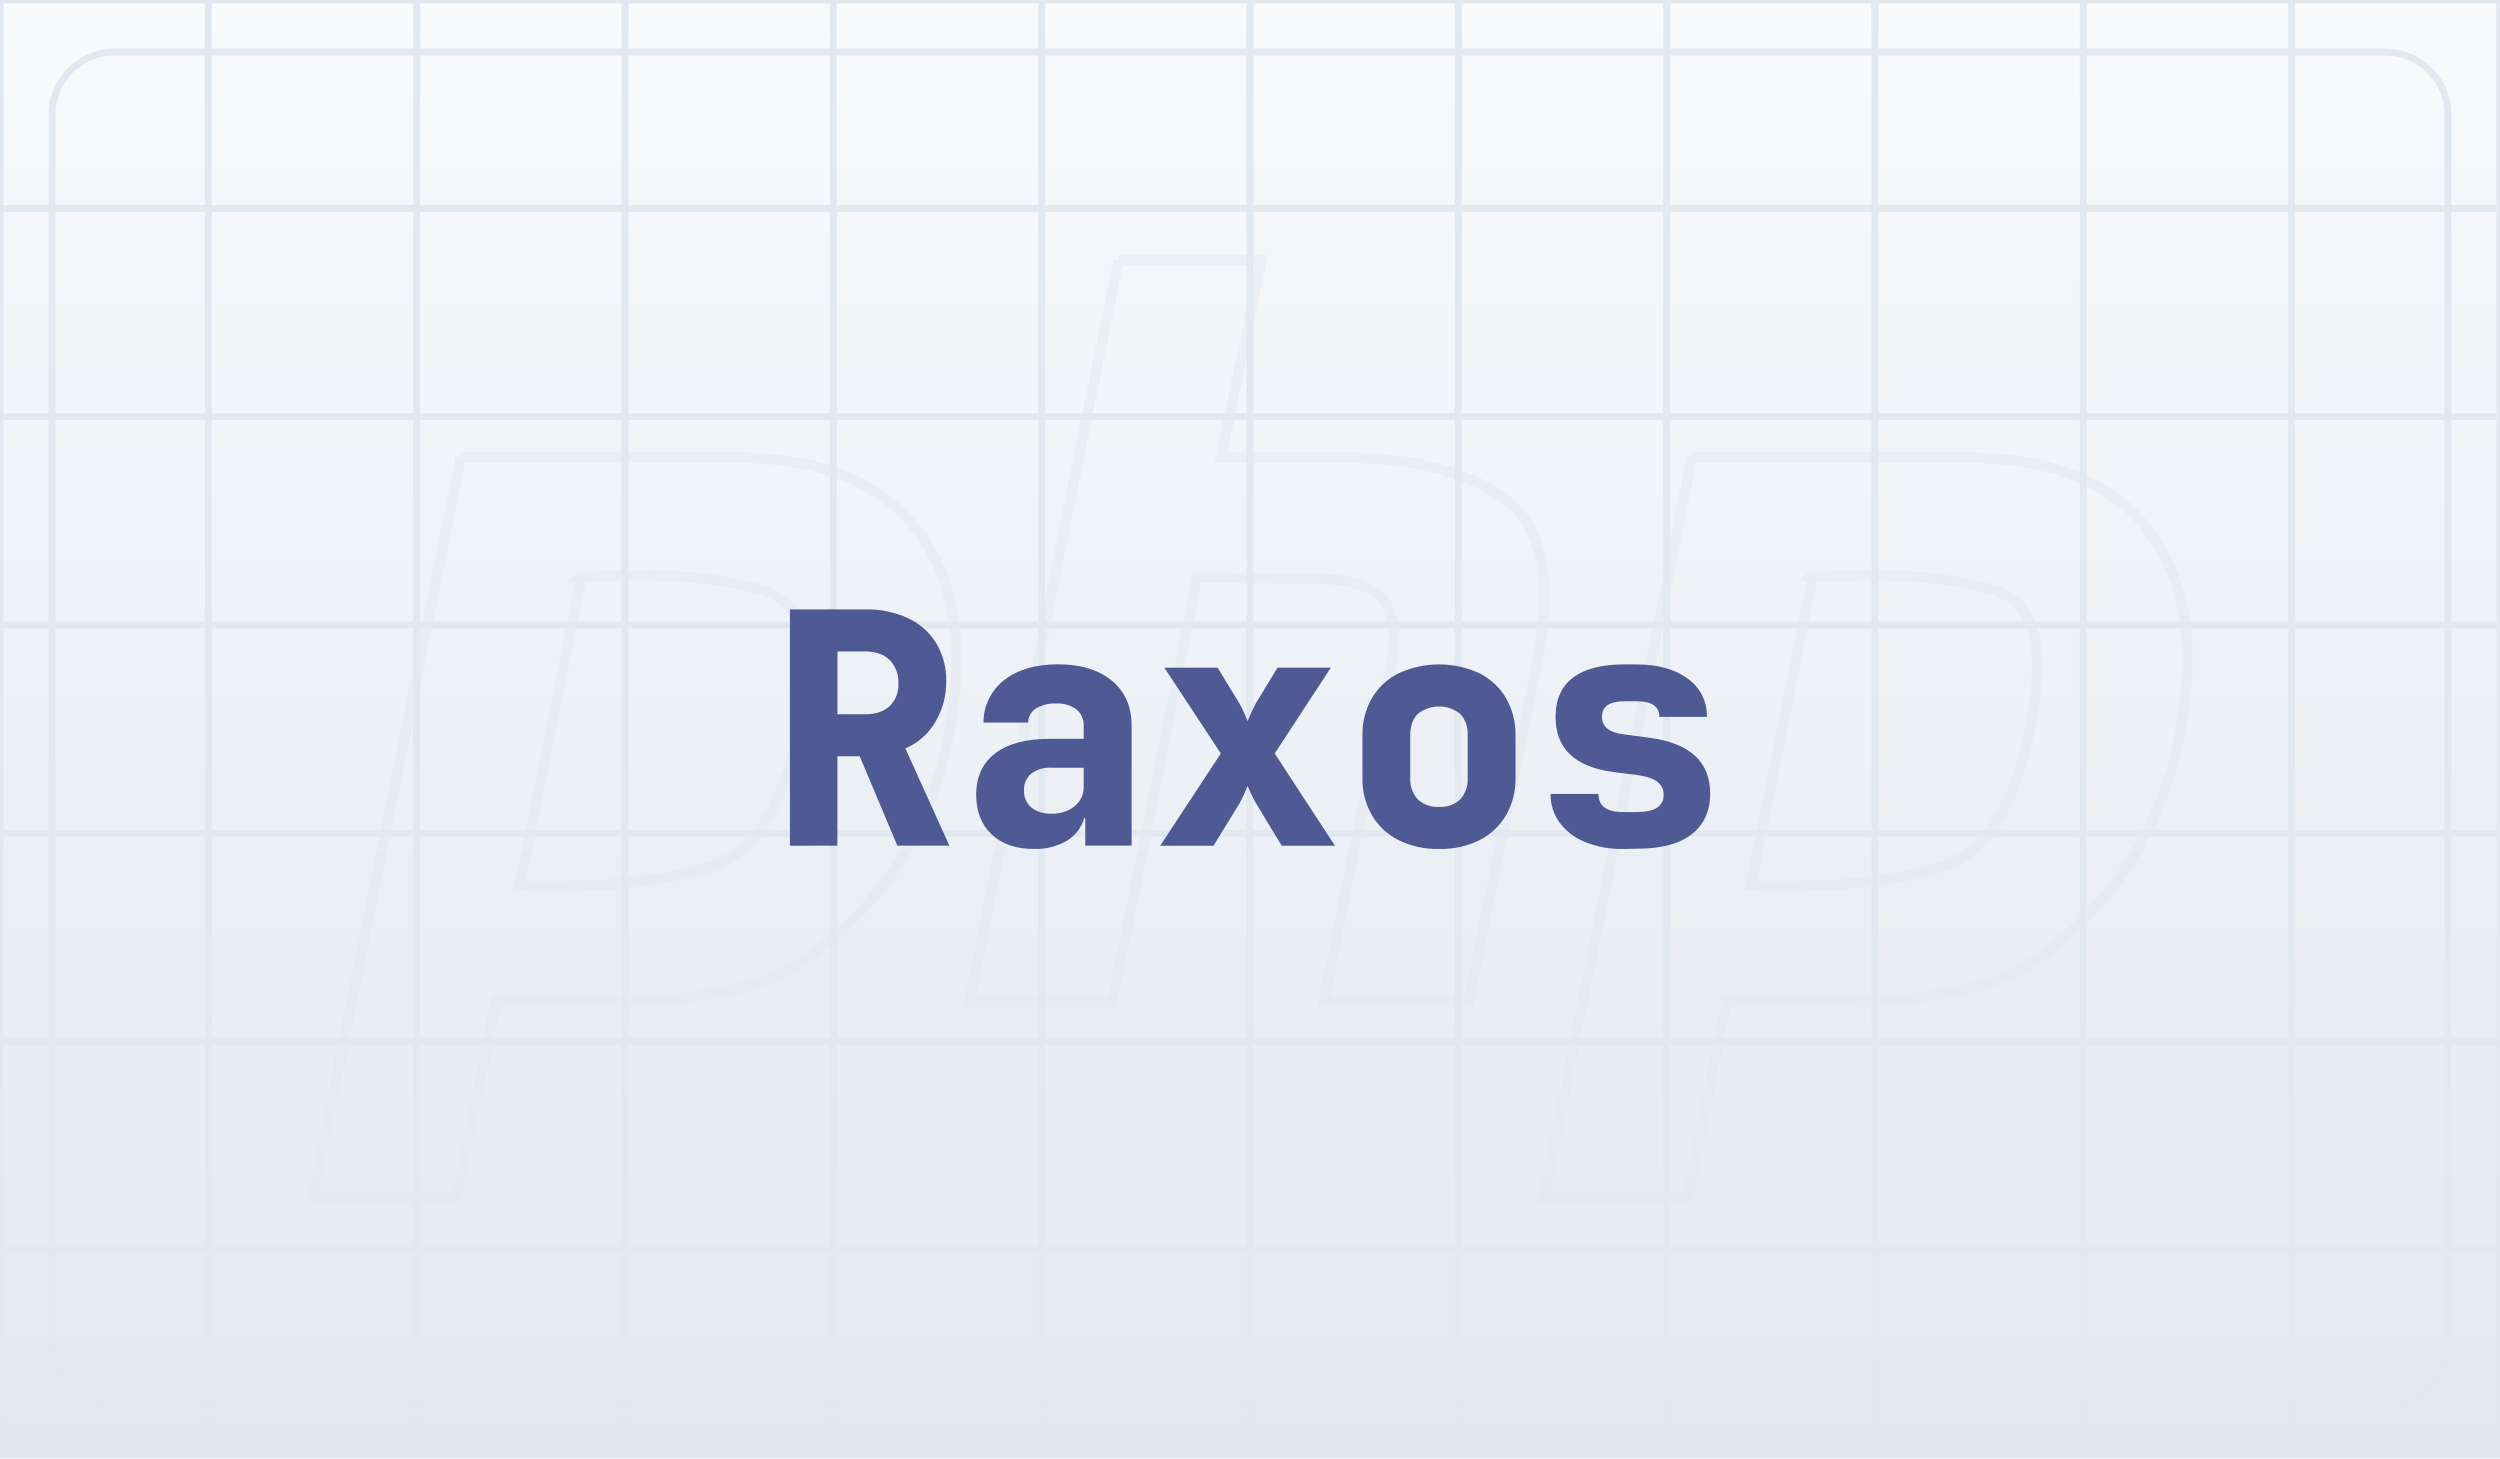
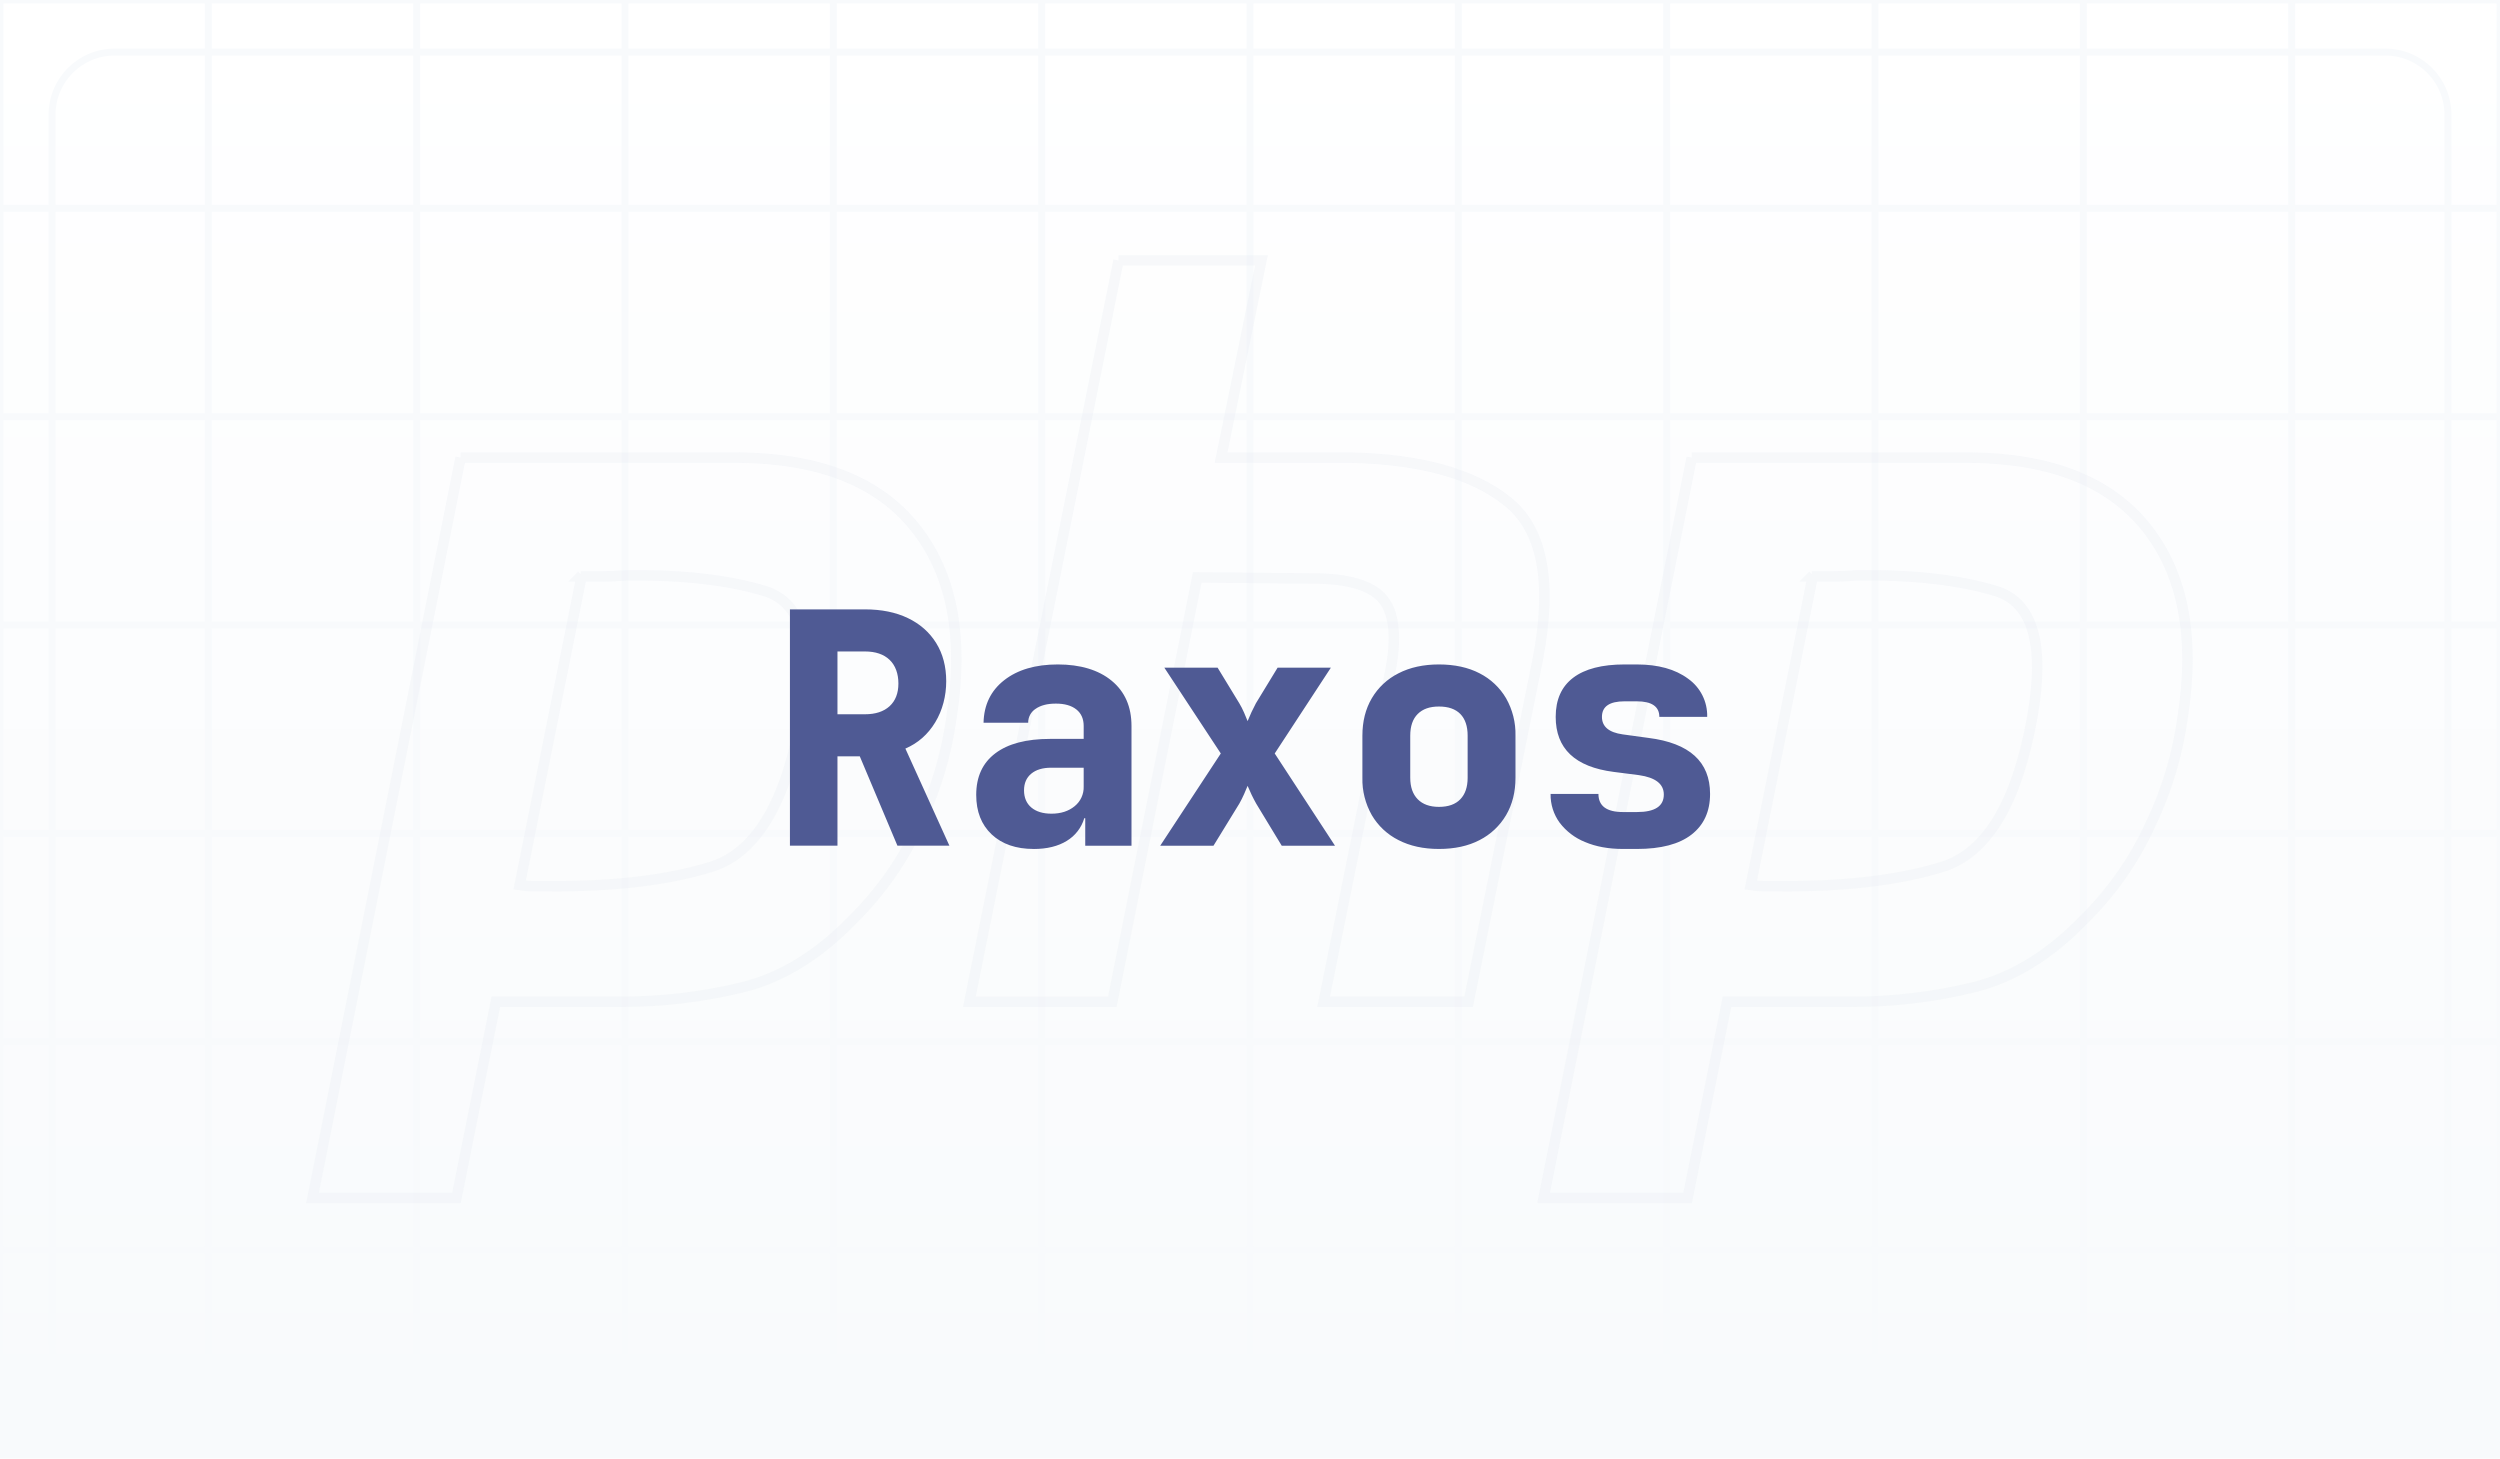
<svg xmlns="http://www.w3.org/2000/svg" xmlns:xlink="http://www.w3.org/1999/xlink" viewBox="0 0 720 420">
  <defs>
-     <linearGradient id="b" x1="361" y1="421" x2="361" y2="1" gradientUnits="userSpaceOnUse">
-       <stop offset="0" stop-color="#e2e8f0" />
-       <stop offset="1" stop-color="#f8fafc" />
+     <linearGradient id="b" x1="361" y1="421" x2="361" y2="1" gradientTransform="matrix(1, 0, 0, 1, 0, 0)" gradientUnits="userSpaceOnUse">
+       <stop offset="0" stop-color="#f8fafc" />
+       <stop offset="1" stop-color="#fff" />
    </linearGradient>
    <clipPath id="a">
      <path fill="none" d="M1 1h720v420H1z" />
    </clipPath>
    <symbol id="c" viewBox="0 0 722 422">
      <g clip-path="url(#a)">
        <path fill="url(#b)" d="M1 1h720v420H1z" />
-         <path fill="none" stroke="#e2e8f0" stroke-miterlimit="10" stroke-width="2" d="M1 1h60v60H1zm60 0h60v60H61zm60 0h60v60h-60zm60 0h60v60h-60zm60 0h60v60h-60zm60 0h60v60h-60zm60 0h60v60h-60zm60 0h60v60h-60zm60 0h60v60h-60zm60 0h60v60h-60zm60 0h60v60h-60zm60 0h60v60h-60zM1 61h60v60H1zm60 0h60v60H61zm60 0h60v60h-60zm60 0h60v60h-60zm60 0h60v60h-60zm60 0h60v60h-60zm60 0h60v60h-60zm60 0h60v60h-60zm60 0h60v60h-60zm60 0h60v60h-60zm60 0h60v60h-60zm60 0h60v60h-60zM1 121h60v60H1zm60 0h60v60H61zm60 0h60v60h-60zm60 0h60v60h-60zm60 0h60v60h-60zm60 0h60v60h-60zm60 0h60v60h-60zm60 0h60v60h-60zm60 0h60v60h-60zm60 0h60v60h-60zm60 0h60v60h-60zm60 0h60v60h-60zM1 181h60v60H1zm60 0h60v60H61zm60 0h60v60h-60zm60 0h60v60h-60zm60 0h60v60h-60zm60 0h60v60h-60zm60 0h60v60h-60zm60 0h60v60h-60zm60 0h60v60h-60zm60 0h60v60h-60zm60 0h60v60h-60zm60 0h60v60h-60zM1 241h60v60H1zm60 0h60v60H61zm60 0h60v60h-60zm60 0h60v60h-60zm60 0h60v60h-60zm60 0h60v60h-60zm60 0h60v60h-60zm60 0h60v60h-60zm60 0h60v60h-60zm60 0h60v60h-60zm60 0h60v60h-60zm60 0h60v60h-60zM1 301h60v60H1zm60 0h60v60H61zm60 0h60v60h-60zm60 0h60v60h-60zm60 0h60v60h-60zm60 0h60v60h-60zm60 0h60v60h-60zm60 0h60v60h-60zm60 0h60v60h-60zm60 0h60v60h-60zm60 0h60v60h-60zm60 0h60v60h-60zM1 361h60v60H1zm60 0h60v60H61zm60 0h60v60h-60zm60 0h60v60h-60zm60 0h60v60h-60zm60 0h60v60h-60zm60 0h60v60h-60zm60 0h60v60h-60zm60 0h60v60h-60zm60 0h60v60h-60zm60 0h60v60h-60zm60 0h60v60h-60z" />
-         <rect x="16" y="16" width="690" height="390" rx="18" fill="none" stroke="#e2e8f0" stroke-miterlimit="10" stroke-width="2" />
+         <path fill="none" stroke="#f8fafc" stroke-miterlimit="10" stroke-width="2" d="M1 1h60v60H1zm60 0h60v60H61zm60 0h60v60h-60zm60 0h60v60h-60zm60 0h60v60h-60zm60 0h60v60h-60zm60 0h60v60h-60zm60 0h60v60h-60zm60 0h60v60h-60zm60 0h60v60h-60zm60 0h60v60h-60zm60 0h60v60h-60zM1 61h60v60H1zm60 0h60v60H61zm60 0h60v60h-60zm60 0h60v60h-60zm60 0h60v60h-60zm60 0h60v60h-60zm60 0h60v60h-60zm60 0h60v60h-60zm60 0h60v60h-60zm60 0h60v60h-60zm60 0h60v60h-60zm60 0h60v60h-60zM1 121h60v60H1zm60 0h60v60H61zm60 0h60v60h-60zm60 0h60v60h-60zm60 0h60v60h-60zm60 0h60v60h-60zm60 0h60v60h-60zm60 0h60v60h-60zm60 0h60v60h-60zm60 0h60v60h-60zm60 0h60v60h-60zm60 0h60v60h-60zM1 181h60v60H1zm60 0h60v60H61zm60 0h60v60h-60zm60 0h60v60h-60zm60 0h60v60h-60zm60 0h60v60h-60zm60 0h60v60h-60zm60 0h60v60h-60zm60 0h60v60h-60zm60 0h60v60h-60zm60 0h60v60h-60zm60 0h60v60h-60zM1 241h60v60H1zm60 0h60v60H61zm60 0h60v60h-60zm60 0h60v60h-60zm60 0h60v60h-60zm60 0h60v60h-60zm60 0h60v60h-60zm60 0h60v60h-60zm60 0h60v60h-60zm60 0h60v60h-60zm60 0h60v60h-60zm60 0h60v60h-60zM1 301h60v60H1zm60 0h60v60H61zm60 0h60v60h-60zm60 0h60v60h-60zm60 0h60v60h-60zm60 0h60v60h-60zm60 0h60v60h-60zm60 0h60v60h-60zm60 0h60v60h-60zm60 0h60v60h-60zm60 0h60v60h-60zm60 0h60v60h-60zM1 361h60v60H1zm60 0h60v60H61zm60 0h60v60h-60zm60 0h60v60h-60zm60 0h60v60h-60zm60 0h60v60h-60zm60 0h60v60h-60zm60 0h60v60h-60zm60 0h60v60h-60zm60 0h60v60h-60zm60 0h60v60h-60zm60 0h60v60h-60z" />
+         <rect x="16" y="16" width="690" height="390" rx="18" ry="18" fill="none" stroke="#f8fafc" stroke-miterlimit="10" stroke-width="2" />
      </g>
    </symbol>
  </defs>
  <use width="722" height="422" transform="translate(-1 -1)" xlink:href="#c" />
-   <path d="M132.66 131.79h80q35.2.28 51 20.22t10.44 54.42a104.25 104.25 0 0 1-9.25 30.92 92.12 92.12 0 0 1-19.09 27.36q-14.92 15.46-31.92 19.63a147.88 147.88 0 0 1-35.21 4.16H142.8L131.47 345H90l42.66-213.21m34.91 33.9-17.9 89.21a22.65 22.65 0 0 0 3.58.29h4.17q28.64.3 47.73-5.65 19.1-6.24 25.66-43.41 5.37-31.23-10.74-36-15.81-4.76-39.68-4.46-3.57.28-6.86.29h-6.26l.3-.29M322.13 75h41.17l-11.63 56.8h37q30.43.6 45.34 12.49 15.22 11.9 8.95 45.2l-20 99H381.2L400.29 194q3-14.88-1.79-21.12t-20.58-6.24l-33.12-.3-24.46 122.17h-41.17L322.13 75m165.1 56.79h79.95q35.21.28 51 20.22t10.44 54.42a104.25 104.25 0 0 1-9.25 30.92 92.12 92.12 0 0 1-19.09 27.36q-14.92 15.46-31.92 19.63a147.88 147.88 0 0 1-35.21 4.16h-35.8L486 345h-41.43l42.66-213.21m34.91 33.9-17.9 89.21a22.65 22.65 0 0 0 3.58.29H512q28.65.3 47.73-5.65 19.1-6.24 25.66-43.41 5.37-31.23-10.74-36-15.81-4.76-39.68-4.46-3.57.28-6.86.29h-6.26l.3-.29" opacity=".5" fill="none" stroke="#e2e8f0" stroke-miterlimit="10" stroke-width="3" />
-   <path d="M227.5 243.57V175.5h21.59a28.35 28.35 0 0 1 12.4 2.52 19 19 0 0 1 8.13 7.18 20.51 20.51 0 0 1 2.89 11 22.39 22.39 0 0 1-3.17 11.8 18.32 18.32 0 0 1-8.59 7.55l12.68 28h-15l-10.83-25.74h-6.43v25.74Zm13.69-37.86h7.9q4.59 0 7.11-2.33a8.42 8.42 0 0 0 2.53-6.53 9 9 0 0 0-2.53-6.8q-2.52-2.43-7.11-2.43h-7.9Zm56.49 38.79q-7.64 0-12.08-4.19t-4.46-11.38q0-7.83 5.51-12t15.8-4.15h9.65v-3.73a5.74 5.74 0 0 0-2.12-4.76 9.19 9.19 0 0 0-5.87-1.68 10.09 10.09 0 0 0-5.84 1.5 4.63 4.63 0 0 0-2.16 4h-12.86a15.3 15.3 0 0 1 6-12.27q5.79-4.51 15.44-4.52 9.82 0 15.52 4.71t5.7 13v34.5h-13.35v-7.93h-.28a11.36 11.36 0 0 1-5 6.53 17.92 17.92 0 0 1-9.6 2.37Zm5.14-10.16a10.18 10.18 0 0 0 6.66-2.15 7 7 0 0 0 2.62-5.69v-5.4h-9.37a8.7 8.7 0 0 0-5.74 1.72 5.91 5.91 0 0 0-2.07 4.8 6.11 6.11 0 0 0 2.11 4.95 8.75 8.75 0 0 0 5.79 1.77Zm31.32 9.23L351.59 217l-16.25-24.71h15.34l6.24 10.26a22.65 22.65 0 0 1 1.38 2.7c.43 1 .77 1.81 1 2.43a52.83 52.83 0 0 1 2.39-5.13l6.24-10.26h15.35L367.12 217l17.36 26.58h-15.34l-7.35-12.12c-.49-.87-1-1.79-1.42-2.75s-.82-1.76-1.06-2.38c-.24.62-.58 1.41-1 2.38s-.89 1.88-1.38 2.75l-7.44 12.12Zm80.28.93a25 25 0 0 1-11.66-2.56 18.55 18.55 0 0 1-7.67-7.18 20.86 20.86 0 0 1-2.71-10.76v-12.14a20.8 20.8 0 0 1 2.71-10.76 18.48 18.48 0 0 1 7.67-7.18 27.85 27.85 0 0 1 23.37 0 18.62 18.62 0 0 1 7.63 7.18 20.9 20.9 0 0 1 2.71 10.76V224a21 21 0 0 1-2.71 10.77 18.69 18.69 0 0 1-7.63 7.18 25 25 0 0 1-11.71 2.55Zm0-12.12a8.17 8.17 0 0 0 6.16-2.19 8.61 8.61 0 0 0 2.11-6.2v-12.13a8.57 8.57 0 0 0-2.11-6.24 9.83 9.83 0 0 0-12.27 0c-1.44 1.43-2.15 3.51-2.15 6.24V224a8.45 8.45 0 0 0 2.15 6.2 8.2 8.2 0 0 0 6.11 2.18Zm53 12.12a27.72 27.72 0 0 1-10.93-2 17.3 17.3 0 0 1-7.3-5.55 13.62 13.62 0 0 1-2.62-8.3h13.78q0 5.22 7.07 5.22h4q7.73 0 7.72-5 0-4.56-7.16-5.59l-7.26-.93Q448 220.17 448 206.46q0-7.47 5-11.29t14.79-3.82h3.49q9.28 0 14.79 4.1a13 13 0 0 1 5.51 11h-13.69q0-4.49-6.52-4.48h-3.49q-6.53 0-6.52 4.48 0 4.18 6 5l7.44 1q17.73 2.23 17.73 16.13c0 5-1.78 8.94-5.33 11.7s-8.79 4.15-15.71 4.15Z" fill="#4f5a94" />
+   <path d="M132.66 131.79h79.95c23.47.2 40.47 6.94 51.01 20.22 10.54 13.28 14.02 31.42 10.44 54.42a103.93 103.93 0 0 1-9.25 30.93 92.12 92.12 0 0 1-19.09 27.36c-9.95 10.31-20.58 16.85-31.92 19.63a147.28 147.28 0 0 1-35.2 4.16h-35.8l-11.34 56.5H89.99l42.66-213.21m34.9 33.9-17.9 89.21c1.19.2 2.39.3 3.58.3h4.18c19.09.2 35.01-1.68 47.73-5.65 12.73-4.16 21.28-18.63 25.66-43.42 3.58-20.82 0-32.81-10.74-35.98-10.54-3.17-23.76-4.66-39.68-4.46-2.39.2-4.67.3-6.86.3h-6.26l.3-.3M322.13 75h41.17l-11.63 56.8h36.99c20.29.4 35.4 4.56 45.35 12.49 10.14 7.93 13.13 23 8.95 45.2l-19.99 99.02H381.2l19.09-94.56c1.99-9.91 1.39-16.95-1.79-21.11-3.18-4.16-10.04-6.24-20.58-6.24l-33.11-.3-24.46 122.22h-41.17l42.96-213.51m165.09 56.78h79.95c23.47.2 40.47 6.94 51.01 20.22 10.54 13.28 14.02 31.42 10.44 54.42a103.93 103.93 0 0 1-9.25 30.93 92.12 92.12 0 0 1-19.09 27.36c-9.95 10.31-20.58 16.85-31.92 19.63a147.28 147.28 0 0 1-35.2 4.16h-35.8l-11.34 56.5h-41.47l42.66-213.21m34.9 33.9-17.9 89.21c1.19.2 2.39.3 3.58.3h4.18c19.09.2 35.01-1.68 47.73-5.65 12.73-4.16 21.28-18.63 25.66-43.42 3.58-20.82 0-32.81-10.74-35.98-10.54-3.17-23.76-4.66-39.68-4.46-2.39.2-4.67.3-6.86.3h-6.26l.3-.3" opacity=".25" fill="none" stroke="#e2e8f0" stroke-miterlimit="10" stroke-width="3" />
+   <path d="M227.5 243.57V175.5h21.59c4.78 0 8.91.84 12.4 2.52 3.49 1.68 6.2 4.07 8.13 7.18s2.89 6.78 2.89 11-1.06 8.36-3.17 11.84c-2.11 3.48-4.98 6-8.59 7.55l12.68 27.97h-14.97l-10.84-25.73h-6.43v25.73H227.5Zm13.69-37.86h7.9c3.06 0 5.43-.78 7.12-2.33 1.68-1.55 2.53-3.73 2.53-6.53s-.84-5.19-2.53-6.81c-1.68-1.61-4.06-2.42-7.12-2.42h-7.9v18.09Zm56.49 38.79c-5.08 0-9.11-1.4-12.08-4.19-2.97-2.8-4.45-6.59-4.45-11.38 0-5.22 1.84-9.22 5.51-11.98 3.67-2.77 8.94-4.15 15.8-4.15h9.64v-3.73c0-2.05-.71-3.64-2.11-4.75-1.41-1.12-3.37-1.68-5.88-1.68s-4.4.5-5.83 1.49a4.65 4.65 0 0 0-2.16 4.01h-12.86c.12-5.16 2.11-9.25 5.97-12.26s9-4.52 15.43-4.52 11.73 1.57 15.52 4.71c3.8 3.14 5.69 7.48 5.69 13.01v34.5h-13.32v-7.93h-.28a11.4 11.4 0 0 1-5.05 6.53c-2.51 1.55-5.7 2.33-9.55 2.33Zm5.14-10.16c2.69 0 4.91-.71 6.66-2.14a7 7 0 0 0 2.62-5.69v-5.41h-9.37c-2.45 0-4.36.58-5.74 1.73s-2.07 2.75-2.07 4.8.7 3.76 2.11 4.94c1.41 1.18 3.34 1.77 5.79 1.77Zm31.32 9.23L351.59 217l-16.26-24.71h15.34l6.25 10.26c.49.81.95 1.71 1.38 2.7.43 1 .77 1.8 1.01 2.43a52.83 52.83 0 0 1 2.39-5.13l6.25-10.26h15.34L367.12 217l17.36 26.57h-15.34l-7.35-12.12a47 47 0 0 1-2.48-5.13c-.25.62-.58 1.41-1.01 2.38-.43.97-.89 1.88-1.38 2.75l-7.44 12.12h-15.34Zm80.28.93c-4.47 0-8.36-.85-11.67-2.56a18.54 18.54 0 0 1-7.67-7.18 20.86 20.86 0 0 1-2.71-10.77v-12.12c0-4.1.9-7.69 2.71-10.77a18.54 18.54 0 0 1 7.67-7.18c3.31-1.71 7.2-2.56 11.67-2.56s8.44.85 11.71 2.56a18.6 18.6 0 0 1 7.62 7.18 20.86 20.86 0 0 1 2.71 10.77v12.12c0 4.1-.9 7.69-2.71 10.77a18.66 18.66 0 0 1-7.62 7.18c-3.28 1.71-7.18 2.56-11.71 2.56Zm0-12.12c2.69 0 4.75-.73 6.15-2.19 1.41-1.46 2.11-3.53 2.11-6.2v-12.12c0-2.73-.71-4.82-2.11-6.25-1.41-1.43-3.46-2.14-6.15-2.14s-4.67.71-6.11 2.14c-1.44 1.43-2.16 3.51-2.16 6.25v12.12c0 2.67.72 4.74 2.16 6.2 1.44 1.46 3.47 2.19 6.11 2.19Zm53 12.12c-4.17 0-7.81-.67-10.93-2a17.22 17.22 0 0 1-7.3-5.55 13.62 13.62 0 0 1-2.62-8.3h13.78c0 3.48 2.36 5.22 7.07 5.22h4.04c5.14 0 7.72-1.68 7.72-5.04 0-3.04-2.39-4.91-7.16-5.59l-7.26-.93c-11.15-1.43-16.72-6.71-16.72-15.85 0-4.97 1.68-8.73 5.05-11.28 3.37-2.55 8.3-3.82 14.79-3.82h3.49c6.18 0 11.11 1.37 14.79 4.1a13.03 13.03 0 0 1 5.51 11h-13.78c0-2.98-2.17-4.48-6.52-4.48h-3.49c-4.35 0-6.52 1.49-6.52 4.48 0 2.8 1.99 4.48 5.97 5.04l7.44 1.02c11.82 1.49 17.73 6.87 17.73 16.13 0 5.03-1.78 8.94-5.33 11.7-3.55 2.77-8.79 4.15-15.71 4.15h-4.04Z" fill="#4f5a94" />
</svg>
